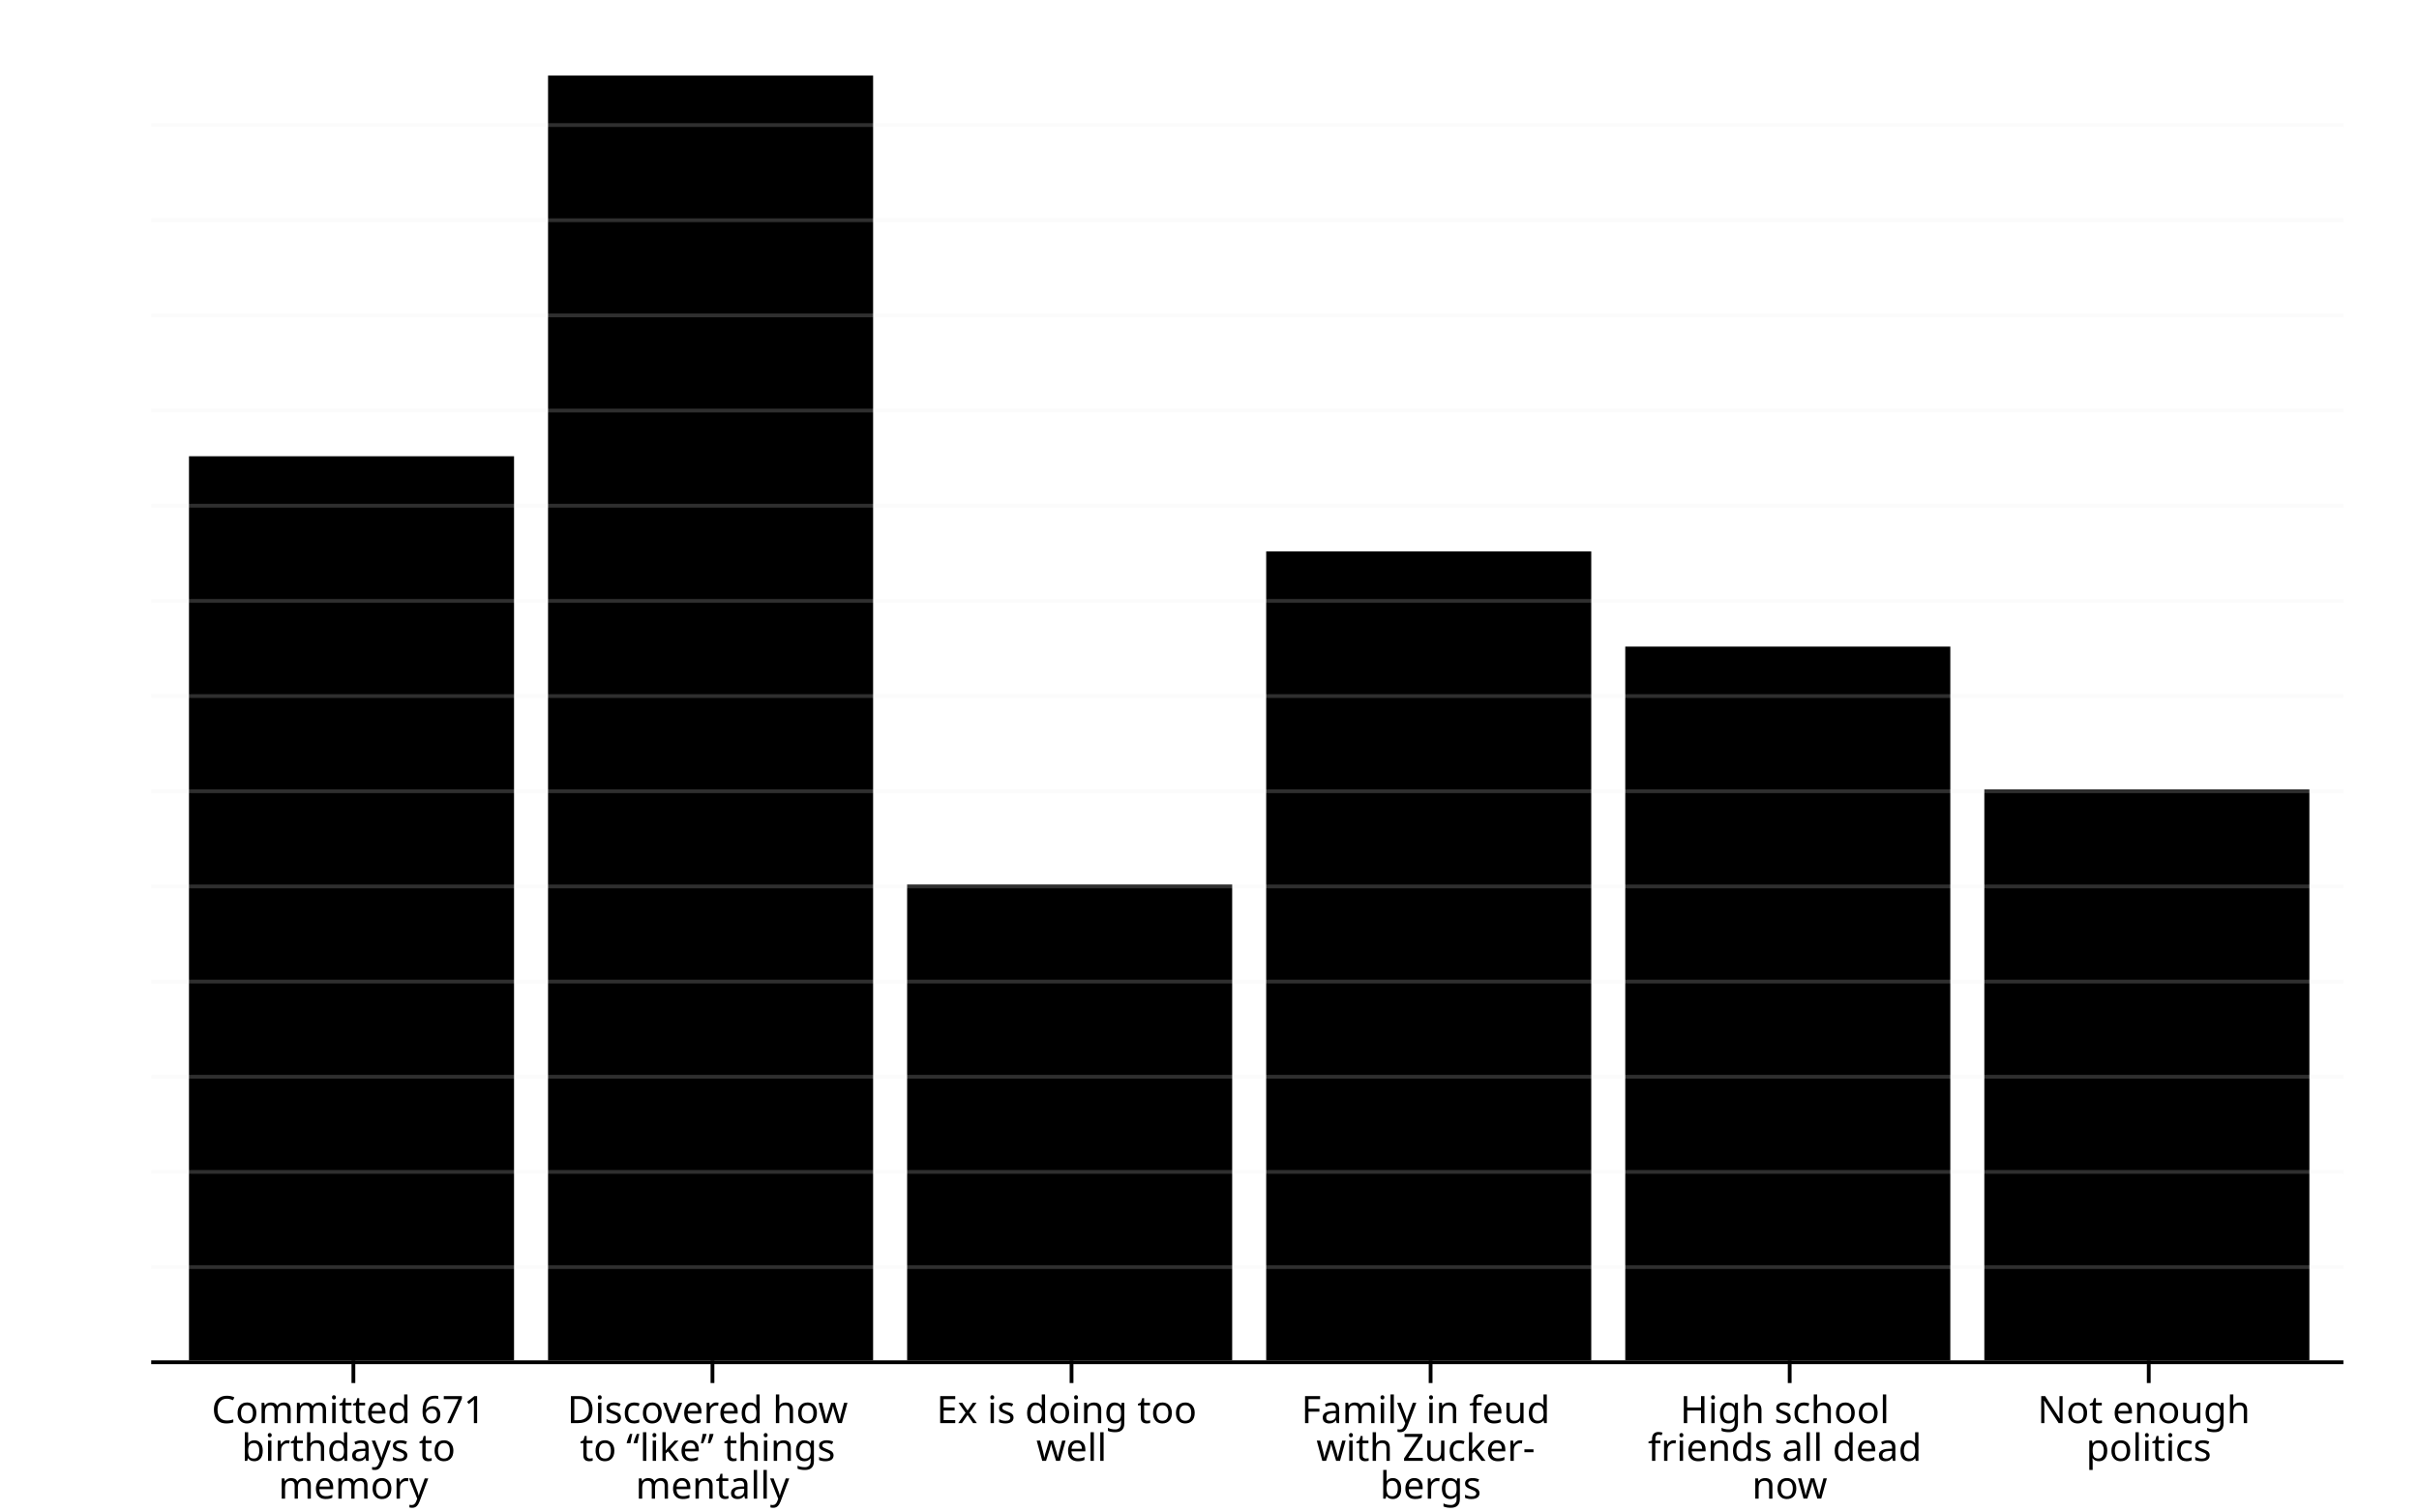
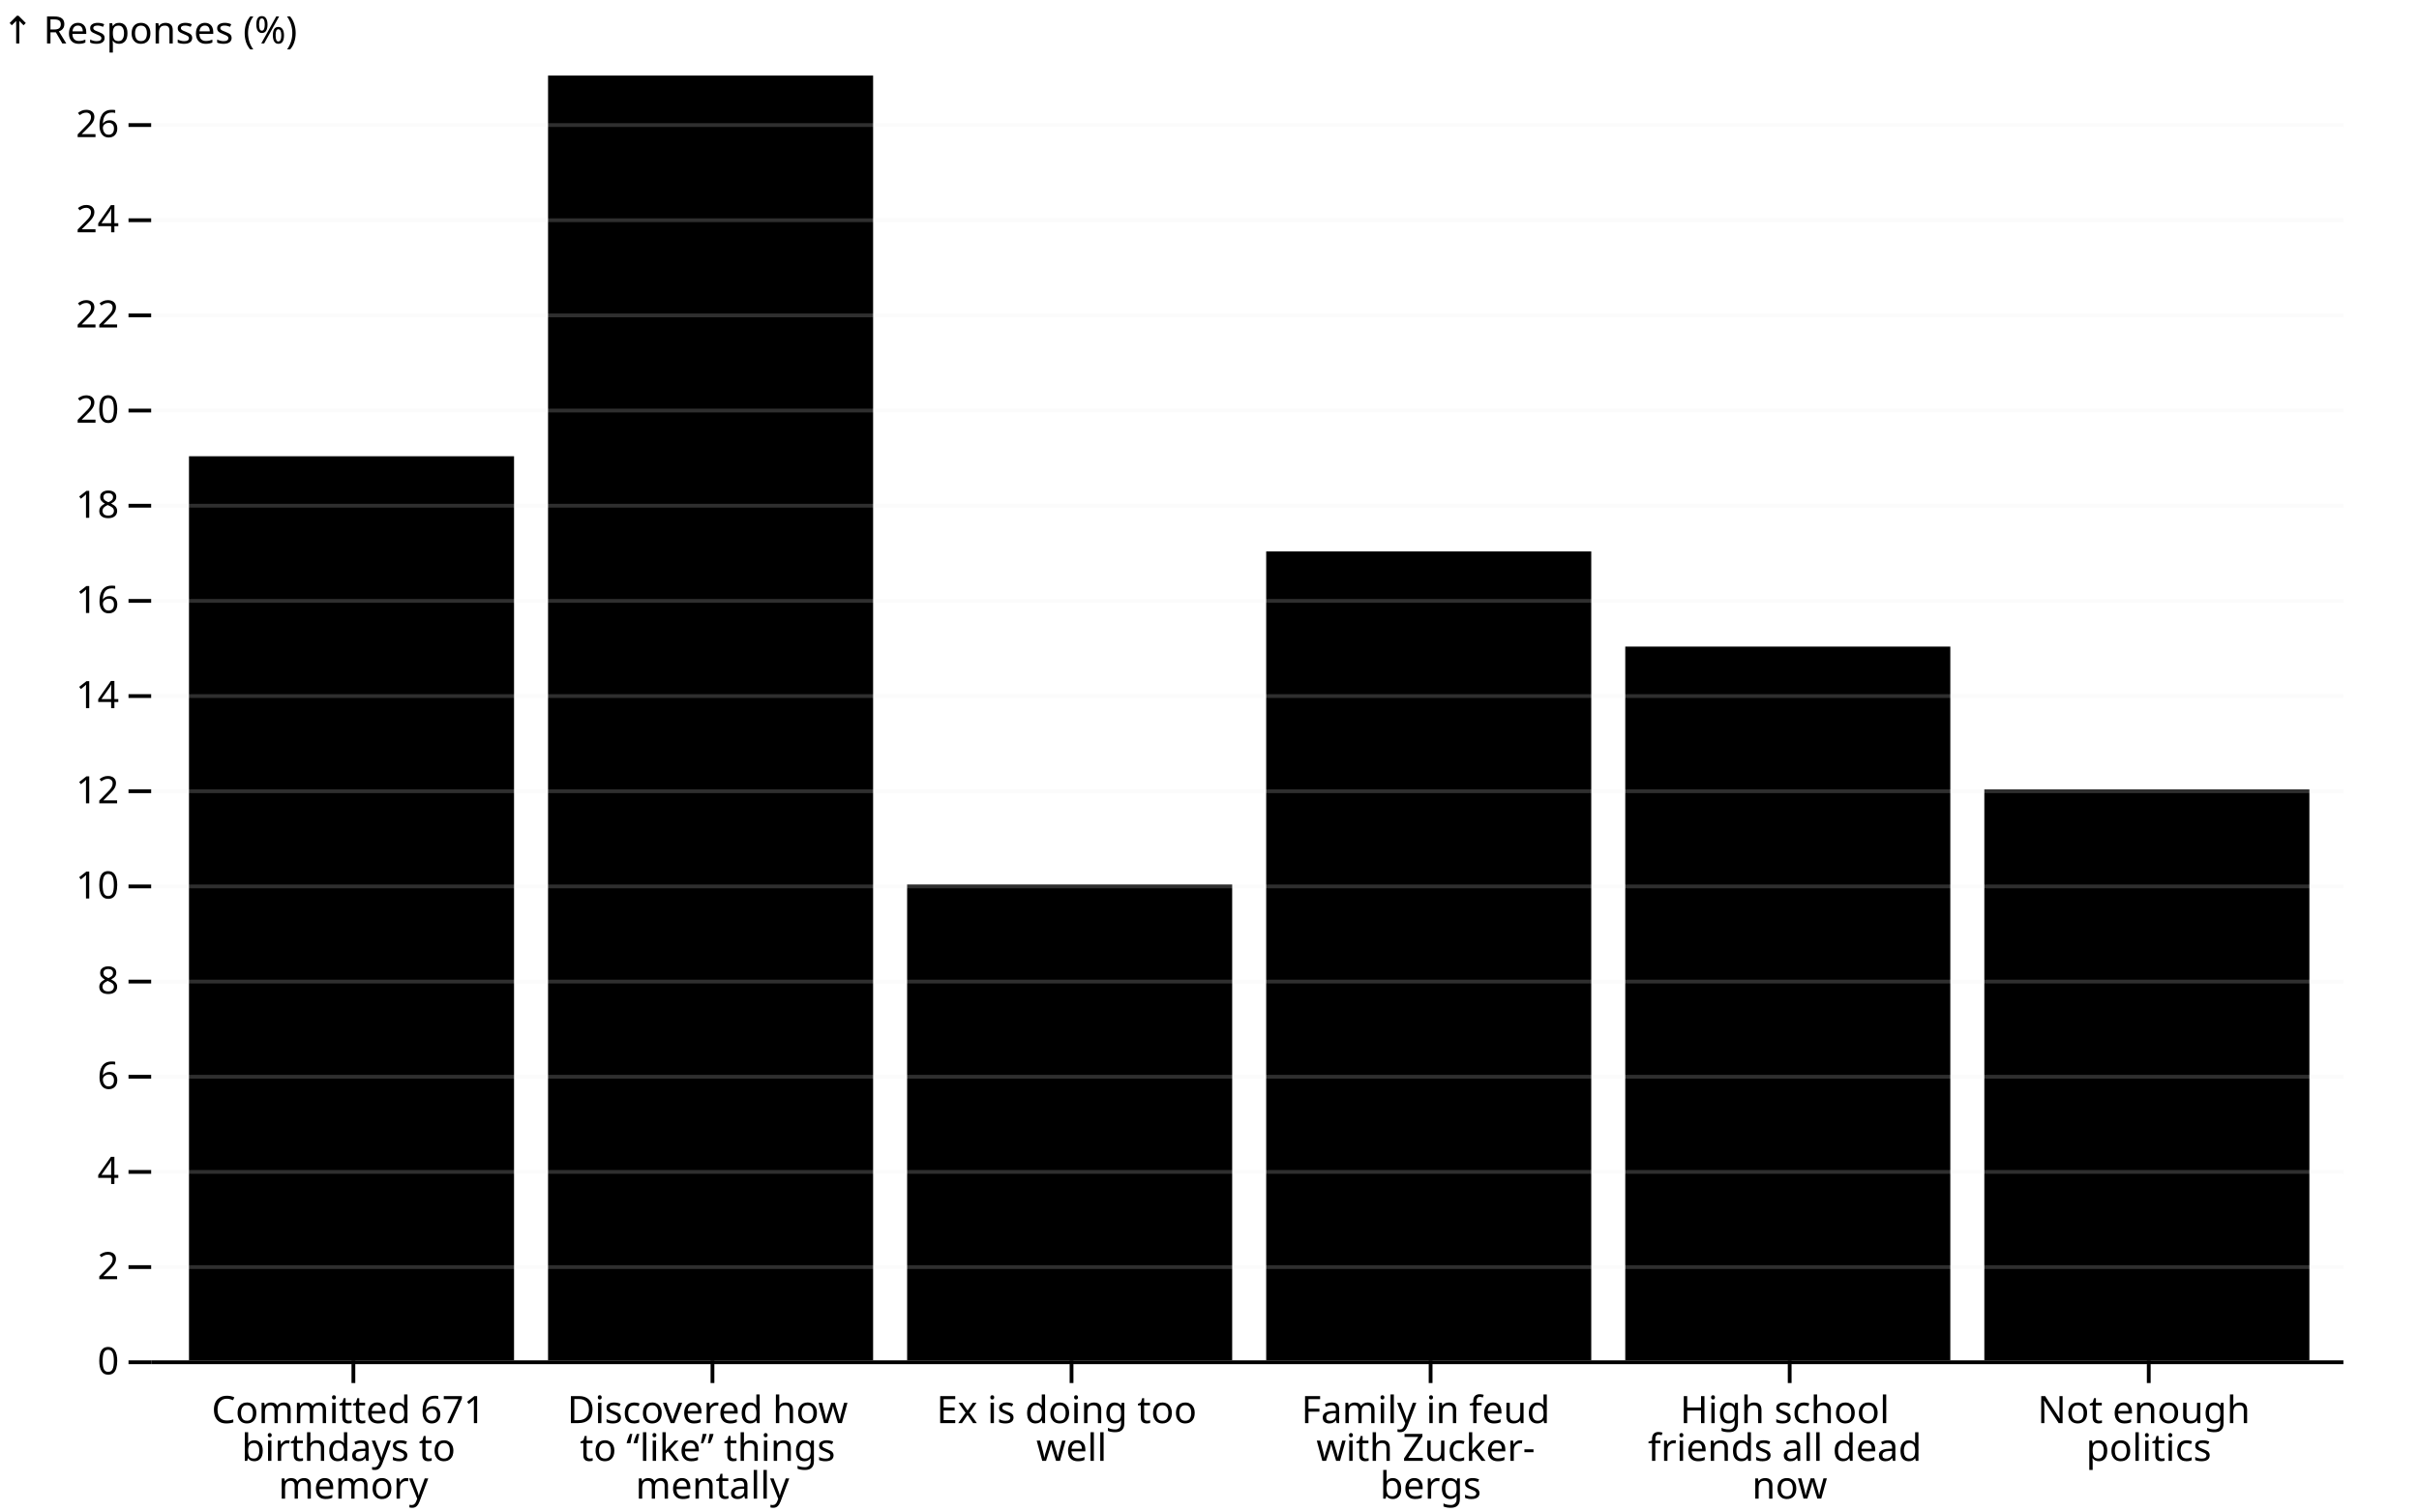
<svg xmlns="http://www.w3.org/2000/svg" class="plot" fill="currentColor" font-family="system-ui, sans-serif" font-size="10" text-anchor="middle" width="640" height="400" viewBox="0 0 640 400">
  <style>
    .plot {
      display: block;
      background: white;
      height: auto;
      height: intrinsic;
      max-width: 100%;
    }

    .plot text,
    .plot tspan {
      white-space: pre;
    }
  </style>
+   <g aria-label="y-axis tick" fill="none" stroke="currentColor" transform="translate(0,0.5)">
+     <path transform="translate(40,360)" d="M0,0L-6,0" />
+     <path transform="translate(40,334.8148)" d="M0,0L-6,0" />
+     <path transform="translate(40,309.6296)" d="M0,0L-6,0" />
+     <path transform="translate(40,284.4444)" d="M0,0L-6,0" />
+     <path transform="translate(40,259.2593)" d="M0,0L-6,0" />
+     <path transform="translate(40,234.0741)" d="M0,0L-6,0" />
+     <path transform="translate(40,208.8889)" d="M0,0L-6,0" />
+     <path transform="translate(40,183.7037)" d="M0,0L-6,0" />
+     <path transform="translate(40,158.5185)" d="M0,0L-6,0" />
+     <path transform="translate(40,133.3333)" d="M0,0L-6,0" />
+     <path transform="translate(40,108.1481)" d="M0,0L-6,0" />
+     <path transform="translate(40,82.96296)" d="M0,0L-6,0" />
+     <path transform="translate(40,57.77778)" d="M0,0L-6,0" />
+     <path transform="translate(40,32.59259)" d="M0,0L-6,0" />
+   </g>
+   <g aria-label="y-axis tick text" text-anchor="end" font-variant="tabular-nums" transform="translate(-8.5,0.5)">
+     <text y="0.32em" transform="translate(40,360)">0</text>
+     <text y="0.32em" transform="translate(40,334.8148)">2</text>
+     <text y="0.32em" transform="translate(40,309.6296)">4</text>
+     <text y="0.32em" transform="translate(40,284.4444)">6</text>
+     <text y="0.32em" transform="translate(40,259.2593)">8</text>
+     <text y="0.32em" transform="translate(40,234.0741)">10</text>
+     <text y="0.32em" transform="translate(40,208.8889)">12</text>
+     <text y="0.32em" transform="translate(40,183.7037)">14</text>
+     <text y="0.32em" transform="translate(40,158.5185)">16</text>
+     <text y="0.32em" transform="translate(40,133.3333)">18</text>
+     <text y="0.32em" transform="translate(40,108.1481)">20</text>
+     <text y="0.32em" transform="translate(40,82.96296)">22</text>
+     <text y="0.32em" transform="translate(40,57.77778)">24</text>
+     <text y="0.32em" transform="translate(40,32.59259)">26</text>
+   </g>
+   <g aria-label="y-axis label" text-anchor="start" transform="translate(-39.5,-8.5)">
+     <text transform="translate(40,20)">↑ Responses (%)</text>
+   </g>
  <g aria-label="x-axis tick" fill="none" stroke="currentColor" transform="translate(43.5,0)">
    <path transform="translate(50,360)" d="M0,0L0,6" />
    <path transform="translate(145,360)" d="M0,0L0,6" />
    <path transform="translate(240,360)" d="M0,0L0,6" />
    <path transform="translate(335,360)" d="M0,0L0,6" />
    <path transform="translate(430,360)" d="M0,0L0,6" />
    <path transform="translate(525,360)" d="M0,0L0,6" />
  </g>
  <g aria-label="x-axis tick text" transform="translate(43.5,9.5)">
    <text transform="translate(50,360)">
      <tspan x="0" y="0.71em">Committed 671</tspan>
      <tspan x="0" y="1.71em">birthdays to</tspan>
      <tspan x="0" y="2.71em">memory</tspan>
    </text>
    <text transform="translate(145,360)">
      <tspan x="0" y="0.71em">Discovered how</tspan>
      <tspan x="0" y="1.71em">to “like” things</tspan>
      <tspan x="0" y="2.71em">mentally</tspan>
    </text>
    <text transform="translate(240,360)">
      <tspan x="0" y="0.71em">Ex is doing too</tspan>
      <tspan x="0" y="1.71em">well</tspan>
    </text>
    <text transform="translate(335,360)">
      <tspan x="0" y="0.71em">Family in feud</tspan>
      <tspan x="0" y="1.71em">with Zucker­-</tspan>
      <tspan x="0" y="2.71em">bergs</tspan>
    </text>
    <text transform="translate(430,360)">
      <tspan x="0" y="0.71em">High school</tspan>
      <tspan x="0" y="1.71em">friends all dead</tspan>
      <tspan x="0" y="2.71em">now</tspan>
    </text>
    <text transform="translate(525,360)">
      <tspan x="0" y="0.71em">Not enough</tspan>
      <tspan x="0" y="1.71em">politics</tspan>
    </text>
  </g>
  <g aria-label="bar">
    <rect x="335" width="86" y="145.926" height="214.074" />
    <rect x="50" width="86" y="120.741" height="239.259" />
    <rect x="240" width="86" y="234.074" height="125.926" />
    <rect x="430" width="86" y="171.111" height="188.889" />
    <rect x="145" width="86" y="20" height="340" />
    <rect x="525" width="86" y="208.889" height="151.111" />
  </g>
  <g aria-label="y-axis grid" stroke="#eee" stroke-opacity="0.2" transform="translate(0,0.5)">
    <line x1="40" x2="620" y1="360" y2="360" />
    <line x1="40" x2="620" y1="334.815" y2="334.815" />
    <line x1="40" x2="620" y1="309.63" y2="309.63" />
    <line x1="40" x2="620" y1="284.444" y2="284.444" />
    <line x1="40" x2="620" y1="259.259" y2="259.259" />
    <line x1="40" x2="620" y1="234.074" y2="234.074" />
    <line x1="40" x2="620" y1="208.889" y2="208.889" />
    <line x1="40" x2="620" y1="183.704" y2="183.704" />
    <line x1="40" x2="620" y1="158.519" y2="158.519" />
    <line x1="40" x2="620" y1="133.333" y2="133.333" />
    <line x1="40" x2="620" y1="108.148" y2="108.148" />
    <line x1="40" x2="620" y1="82.963" y2="82.963" />
    <line x1="40" x2="620" y1="57.778" y2="57.778" />
    <line x1="40" x2="620" y1="32.593" y2="32.593" />
  </g>
  <g aria-label="rule" stroke="currentColor" transform="translate(0,0.5)">
    <line x1="40" x2="620" y1="360" y2="360" />
  </g>
</svg>
